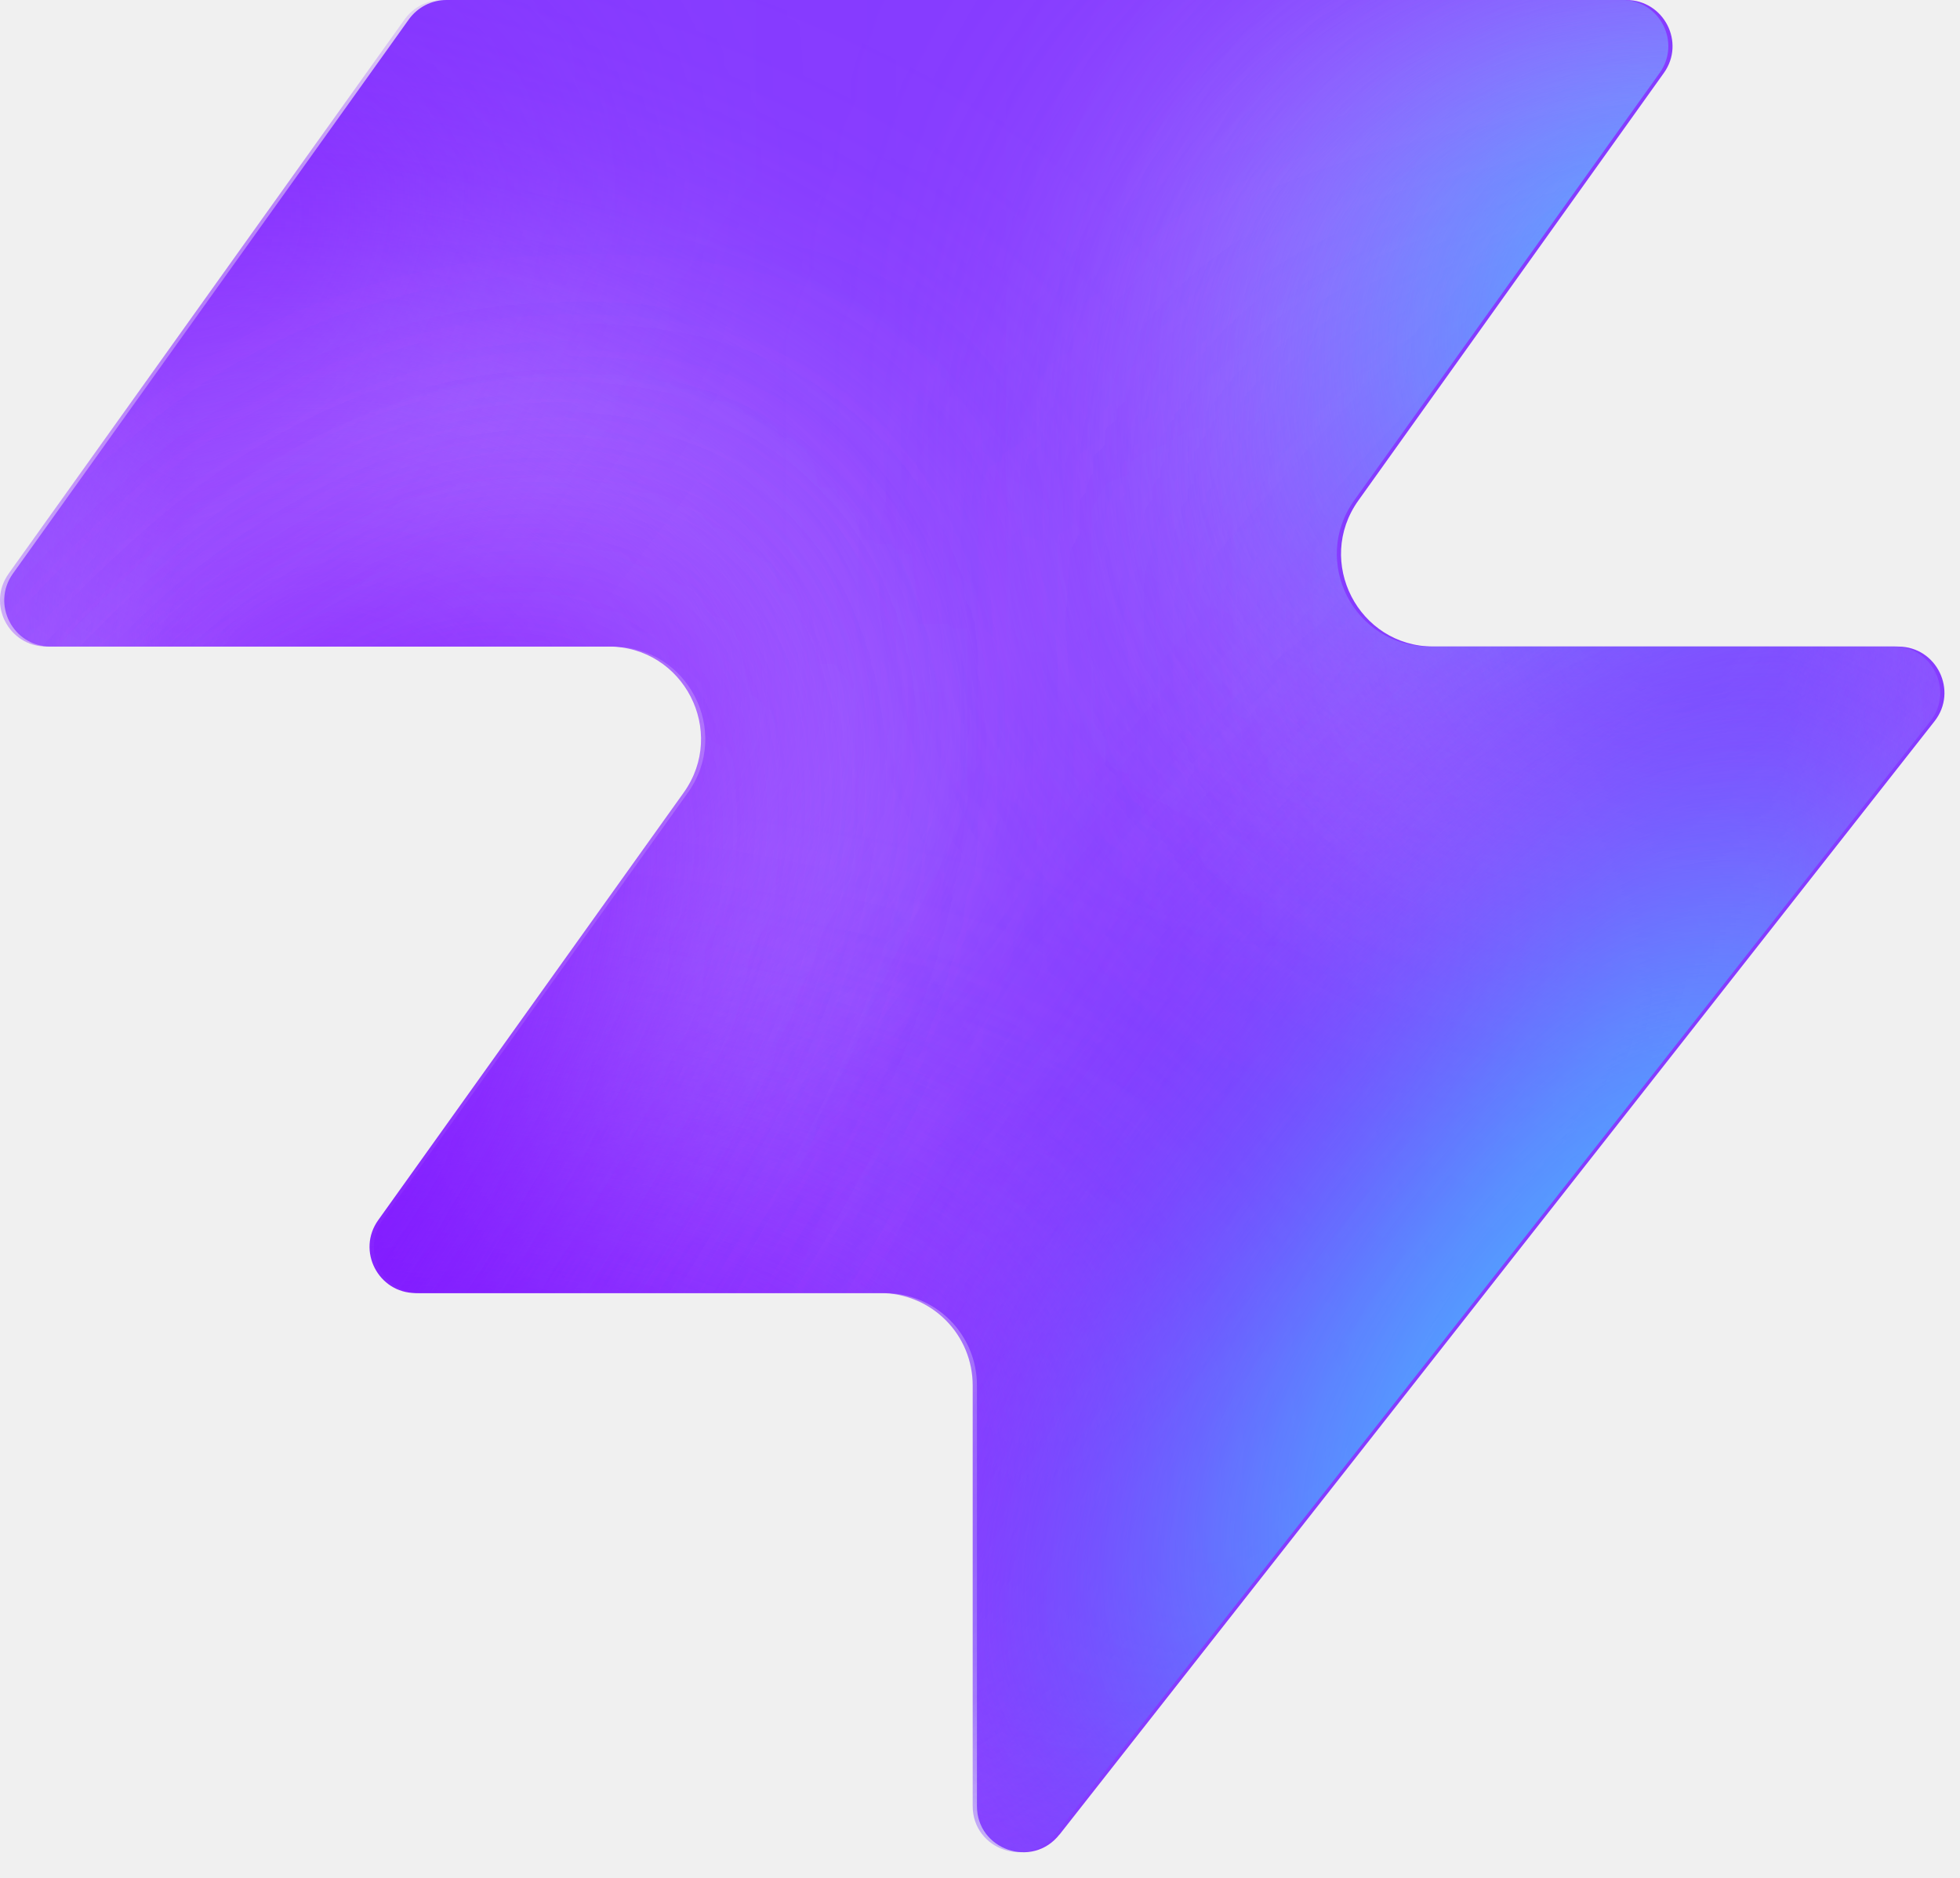
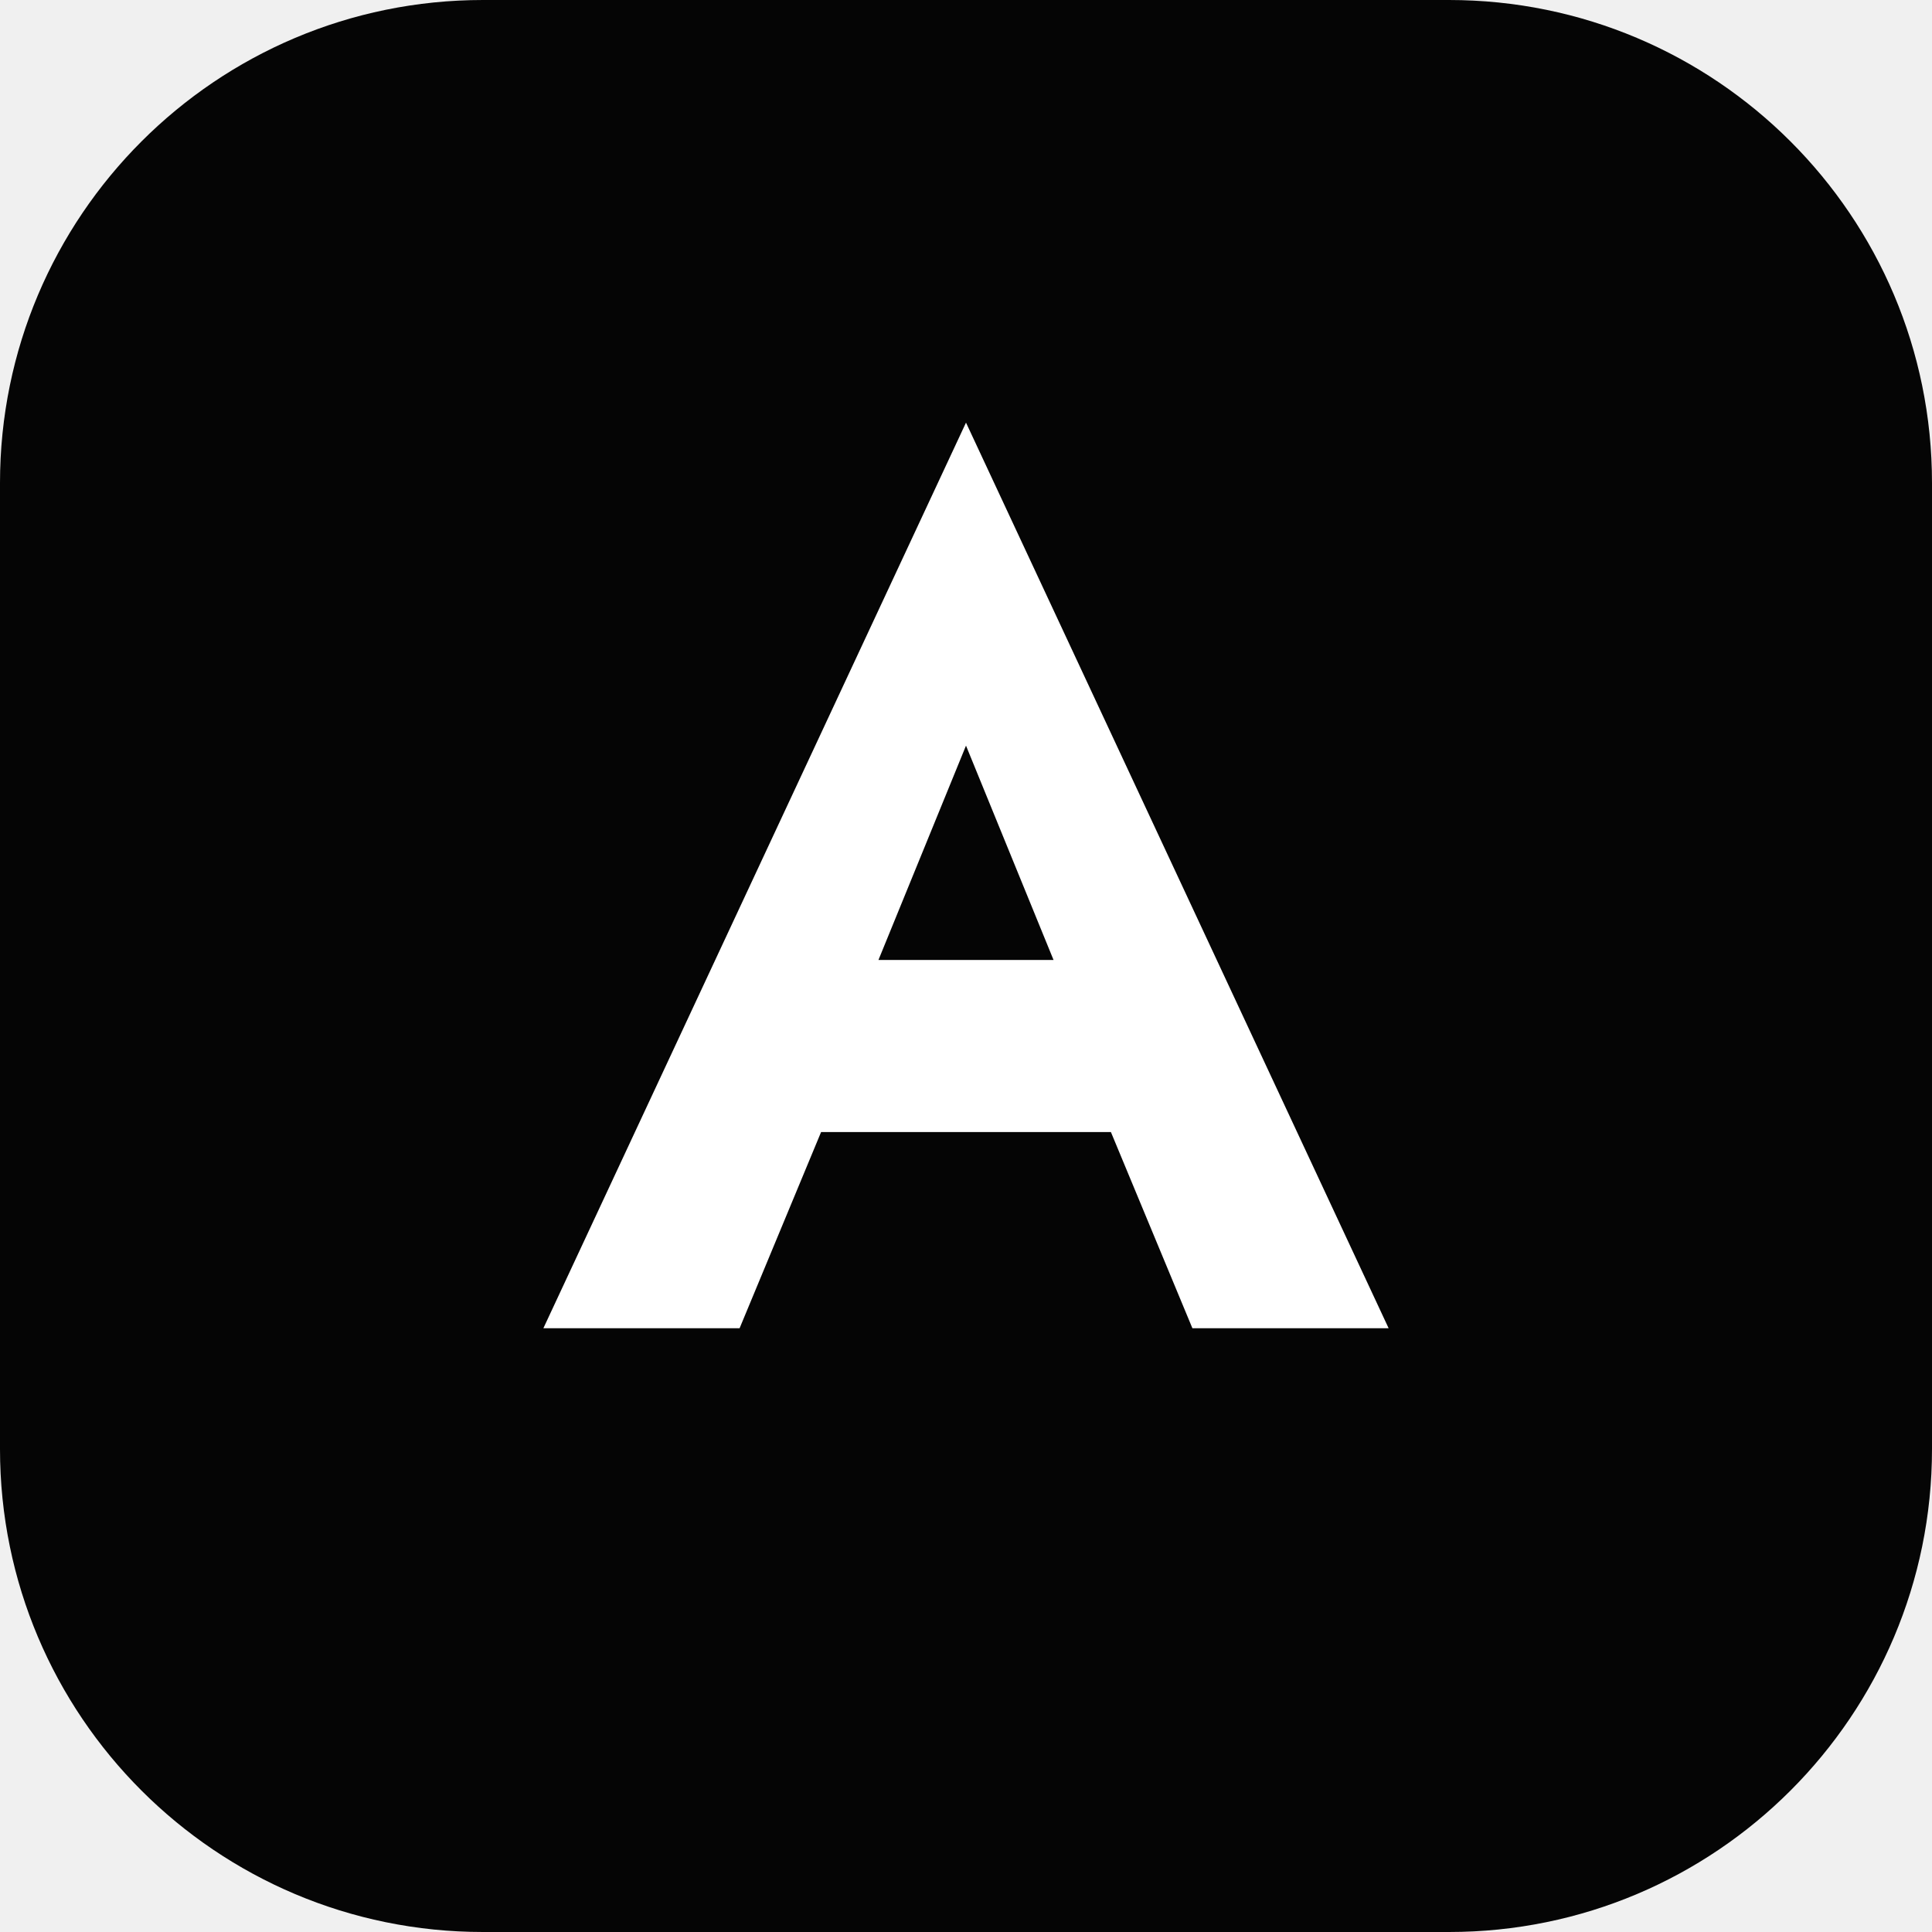
- <svg xmlns="http://www.w3.org/2000/svg" width="48" height="46" fill="none" viewBox="0 0 48 46">
-   <path fill="#863bff" d="M25.946 44.938c-.664.845-2.021.375-2.021-.698V33.937a2.26 2.26 0 0 0-2.262-2.262H10.287c-.92 0-1.456-1.04-.92-1.788l7.48-10.471c1.07-1.497 0-3.578-1.842-3.578H1.237c-.92 0-1.456-1.04-.92-1.788L10.013.474c.214-.297.556-.474.92-.474h28.894c.92 0 1.456 1.04.92 1.788l-7.48 10.471c-1.07 1.498 0 3.579 1.842 3.579h11.377c.943 0 1.473 1.088.89 1.83L25.947 44.94z" style="fill:#863bff;fill:color(display-p3 .525 .23 1);fill-opacity:1" />
-   <mask id="a" width="48" height="46" x="0" y="0" maskUnits="userSpaceOnUse" style="mask-type:alpha">
-     <path fill="#000" d="M25.842 44.938c-.664.844-2.021.375-2.021-.698V33.937a2.26 2.26 0 0 0-2.262-2.262H10.183c-.92 0-1.456-1.04-.92-1.788l7.48-10.471c1.07-1.498 0-3.579-1.842-3.579H1.133c-.92 0-1.456-1.04-.92-1.787L9.91.473c.214-.297.556-.474.92-.474h28.894c.92 0 1.456 1.04.92 1.788l-7.48 10.471c-1.07 1.498 0 3.578 1.842 3.578h11.377c.943 0 1.473 1.088.89 1.832L25.843 44.94z" style="fill:#000;fill-opacity:1" />
-   </mask>
-   <g mask="url(#a)">
-     <g filter="url(#b)">
-       <ellipse cx="5.508" cy="14.704" fill="#ede6ff" rx="5.508" ry="14.704" style="fill:#ede6ff;fill:color(display-p3 .927 .903 1);fill-opacity:1" transform="matrix(.00324 1 1 -.00324 -4.47 31.516)" />
-     </g>
-     <g filter="url(#c)">
-       <ellipse cx="10.399" cy="29.851" fill="#ede6ff" rx="10.399" ry="29.851" style="fill:#ede6ff;fill:color(display-p3 .927 .903 1);fill-opacity:1" transform="matrix(.00324 1 1 -.00324 -39.328 7.883)" />
-     </g>
-     <g filter="url(#d)">
-       <ellipse cx="5.508" cy="30.487" fill="#7e14ff" rx="5.508" ry="30.487" style="fill:#7e14ff;fill:color(display-p3 .492 .077 1);fill-opacity:1" transform="rotate(89.814 -25.913 -14.639)scale(1 -1)" />
-     </g>
-     <g filter="url(#e)">
-       <ellipse cx="5.508" cy="30.599" fill="#7e14ff" rx="5.508" ry="30.599" style="fill:#7e14ff;fill:color(display-p3 .492 .077 1);fill-opacity:1" transform="rotate(89.814 -32.644 -3.334)scale(1 -1)" />
-     </g>
-     <g filter="url(#f)">
-       <ellipse cx="5.508" cy="30.599" fill="#7e14ff" rx="5.508" ry="30.599" style="fill:#7e14ff;fill:color(display-p3 .492 .077 1);fill-opacity:1" transform="matrix(.00324 1 1 -.00324 -34.34 30.47)" />
-     </g>
-     <g filter="url(#g)">
-       <ellipse cx="14.072" cy="22.078" fill="#ede6ff" rx="14.072" ry="22.078" style="fill:#ede6ff;fill:color(display-p3 .927 .903 1);fill-opacity:1" transform="rotate(93.35 24.506 48.493)scale(-1 1)" />
-     </g>
-     <g filter="url(#h)">
-       <ellipse cx="3.47" cy="21.501" fill="#7e14ff" rx="3.47" ry="21.501" style="fill:#7e14ff;fill:color(display-p3 .492 .077 1);fill-opacity:1" transform="rotate(89.009 28.708 47.59)scale(-1 1)" />
-     </g>
-     <g filter="url(#i)">
-       <ellipse cx="3.47" cy="21.501" fill="#7e14ff" rx="3.47" ry="21.501" style="fill:#7e14ff;fill:color(display-p3 .492 .077 1);fill-opacity:1" transform="rotate(89.009 28.708 47.59)scale(-1 1)" />
-     </g>
-     <g filter="url(#j)">
-       <ellipse cx=".387" cy="8.972" fill="#7e14ff" rx="4.407" ry="29.108" style="fill:#7e14ff;fill:color(display-p3 .492 .077 1);fill-opacity:1" transform="rotate(39.51 .387 8.972)" />
-     </g>
-     <g filter="url(#k)">
-       <ellipse cx="47.523" cy="-6.092" fill="#7e14ff" rx="4.407" ry="29.108" style="fill:#7e14ff;fill:color(display-p3 .492 .077 1);fill-opacity:1" transform="rotate(37.892 47.523 -6.092)" />
-     </g>
-     <g filter="url(#l)">
-       <ellipse cx="41.412" cy="6.333" fill="#47bfff" rx="5.971" ry="9.665" style="fill:#47bfff;fill:color(display-p3 .28 .748 1);fill-opacity:1" transform="rotate(37.892 41.412 6.333)" />
-     </g>
-     <g filter="url(#m)">
-       <ellipse cx="-1.879" cy="38.332" fill="#7e14ff" rx="4.407" ry="29.108" style="fill:#7e14ff;fill:color(display-p3 .492 .077 1);fill-opacity:1" transform="rotate(37.892 -1.88 38.332)" />
-     </g>
-     <g filter="url(#n)">
-       <ellipse cx="-1.879" cy="38.332" fill="#7e14ff" rx="4.407" ry="29.108" style="fill:#7e14ff;fill:color(display-p3 .492 .077 1);fill-opacity:1" transform="rotate(37.892 -1.88 38.332)" />
-     </g>
-     <g filter="url(#o)">
-       <ellipse cx="35.651" cy="29.907" fill="#7e14ff" rx="4.407" ry="29.108" style="fill:#7e14ff;fill:color(display-p3 .492 .077 1);fill-opacity:1" transform="rotate(37.892 35.651 29.907)" />
-     </g>
-     <g filter="url(#p)">
-       <ellipse cx="38.418" cy="32.4" fill="#47bfff" rx="5.971" ry="15.297" style="fill:#47bfff;fill:color(display-p3 .28 .748 1);fill-opacity:1" transform="rotate(37.892 38.418 32.4)" />
-     </g>
-   </g>
-   <defs>
-     <filter id="b" width="60.045" height="41.654" x="-19.77" y="16.149" color-interpolation-filters="sRGB" filterUnits="userSpaceOnUse">
-       <feFlood flood-opacity="0" result="BackgroundImageFix" />
-       <feBlend in="SourceGraphic" in2="BackgroundImageFix" result="shape" />
-       <feGaussianBlur result="effect1_foregroundBlur_2002_17158" stdDeviation="7.659" />
-     </filter>
-     <filter id="c" width="90.34" height="51.437" x="-54.613" y="-7.533" color-interpolation-filters="sRGB" filterUnits="userSpaceOnUse">
-       <feFlood flood-opacity="0" result="BackgroundImageFix" />
-       <feBlend in="SourceGraphic" in2="BackgroundImageFix" result="shape" />
-       <feGaussianBlur result="effect1_foregroundBlur_2002_17158" stdDeviation="7.659" />
-     </filter>
-     <filter id="d" width="79.355" height="29.4" x="-49.64" y="2.03" color-interpolation-filters="sRGB" filterUnits="userSpaceOnUse">
-       <feFlood flood-opacity="0" result="BackgroundImageFix" />
-       <feBlend in="SourceGraphic" in2="BackgroundImageFix" result="shape" />
-       <feGaussianBlur result="effect1_foregroundBlur_2002_17158" stdDeviation="4.596" />
-     </filter>
-     <filter id="e" width="79.579" height="29.4" x="-45.045" y="20.029" color-interpolation-filters="sRGB" filterUnits="userSpaceOnUse">
-       <feFlood flood-opacity="0" result="BackgroundImageFix" />
-       <feBlend in="SourceGraphic" in2="BackgroundImageFix" result="shape" />
-       <feGaussianBlur result="effect1_foregroundBlur_2002_17158" stdDeviation="4.596" />
-     </filter>
-     <filter id="f" width="79.579" height="29.4" x="-43.513" y="21.178" color-interpolation-filters="sRGB" filterUnits="userSpaceOnUse">
-       <feFlood flood-opacity="0" result="BackgroundImageFix" />
-       <feBlend in="SourceGraphic" in2="BackgroundImageFix" result="shape" />
-       <feGaussianBlur result="effect1_foregroundBlur_2002_17158" stdDeviation="4.596" />
-     </filter>
-     <filter id="g" width="74.749" height="58.852" x="15.756" y="-17.901" color-interpolation-filters="sRGB" filterUnits="userSpaceOnUse">
-       <feFlood flood-opacity="0" result="BackgroundImageFix" />
-       <feBlend in="SourceGraphic" in2="BackgroundImageFix" result="shape" />
-       <feGaussianBlur result="effect1_foregroundBlur_2002_17158" stdDeviation="7.659" />
-     </filter>
-     <filter id="h" width="61.377" height="25.362" x="23.548" y="2.284" color-interpolation-filters="sRGB" filterUnits="userSpaceOnUse">
-       <feFlood flood-opacity="0" result="BackgroundImageFix" />
-       <feBlend in="SourceGraphic" in2="BackgroundImageFix" result="shape" />
-       <feGaussianBlur result="effect1_foregroundBlur_2002_17158" stdDeviation="4.596" />
-     </filter>
-     <filter id="i" width="61.377" height="25.362" x="23.548" y="2.284" color-interpolation-filters="sRGB" filterUnits="userSpaceOnUse">
-       <feFlood flood-opacity="0" result="BackgroundImageFix" />
-       <feBlend in="SourceGraphic" in2="BackgroundImageFix" result="shape" />
-       <feGaussianBlur result="effect1_foregroundBlur_2002_17158" stdDeviation="4.596" />
-     </filter>
-     <filter id="j" width="56.045" height="63.649" x="-27.636" y="-22.853" color-interpolation-filters="sRGB" filterUnits="userSpaceOnUse">
-       <feFlood flood-opacity="0" result="BackgroundImageFix" />
-       <feBlend in="SourceGraphic" in2="BackgroundImageFix" result="shape" />
-       <feGaussianBlur result="effect1_foregroundBlur_2002_17158" stdDeviation="4.596" />
-     </filter>
-     <filter id="k" width="54.814" height="64.646" x="20.116" y="-38.415" color-interpolation-filters="sRGB" filterUnits="userSpaceOnUse">
-       <feFlood flood-opacity="0" result="BackgroundImageFix" />
-       <feBlend in="SourceGraphic" in2="BackgroundImageFix" result="shape" />
-       <feGaussianBlur result="effect1_foregroundBlur_2002_17158" stdDeviation="4.596" />
-     </filter>
-     <filter id="l" width="33.541" height="35.313" x="24.641" y="-11.323" color-interpolation-filters="sRGB" filterUnits="userSpaceOnUse">
-       <feFlood flood-opacity="0" result="BackgroundImageFix" />
-       <feBlend in="SourceGraphic" in2="BackgroundImageFix" result="shape" />
-       <feGaussianBlur result="effect1_foregroundBlur_2002_17158" stdDeviation="4.596" />
-     </filter>
-     <filter id="m" width="54.814" height="64.646" x="-29.286" y="6.009" color-interpolation-filters="sRGB" filterUnits="userSpaceOnUse">
-       <feFlood flood-opacity="0" result="BackgroundImageFix" />
-       <feBlend in="SourceGraphic" in2="BackgroundImageFix" result="shape" />
-       <feGaussianBlur result="effect1_foregroundBlur_2002_17158" stdDeviation="4.596" />
-     </filter>
-     <filter id="n" width="54.814" height="64.646" x="-29.286" y="6.009" color-interpolation-filters="sRGB" filterUnits="userSpaceOnUse">
-       <feFlood flood-opacity="0" result="BackgroundImageFix" />
-       <feBlend in="SourceGraphic" in2="BackgroundImageFix" result="shape" />
-       <feGaussianBlur result="effect1_foregroundBlur_2002_17158" stdDeviation="4.596" />
-     </filter>
-     <filter id="o" width="54.814" height="64.646" x="8.244" y="-2.416" color-interpolation-filters="sRGB" filterUnits="userSpaceOnUse">
-       <feFlood flood-opacity="0" result="BackgroundImageFix" />
-       <feBlend in="SourceGraphic" in2="BackgroundImageFix" result="shape" />
-       <feGaussianBlur result="effect1_foregroundBlur_2002_17158" stdDeviation="4.596" />
-     </filter>
-     <filter id="p" width="39.409" height="43.623" x="18.713" y="10.588" color-interpolation-filters="sRGB" filterUnits="userSpaceOnUse">
-       <feFlood flood-opacity="0" result="BackgroundImageFix" />
-       <feBlend in="SourceGraphic" in2="BackgroundImageFix" result="shape" />
-       <feGaussianBlur result="effect1_foregroundBlur_2002_17158" stdDeviation="4.596" />
-     </filter>
-   </defs>
+ <svg xmlns="http://www.w3.org/2000/svg" width="64" height="64" viewBox="0 0 64 64" fill="none">
+   <rect width="64" height="64" rx="16" fill="#050505" />
+   <path d="M18 44L32 14L46 44H39.5L36.8 37.5H27.2L24.5 44H18Z" fill="white" />
+   <path d="M29.1 31.8H34.9L32 24.7L29.1 31.8Z" fill="#050505" />
</svg>
